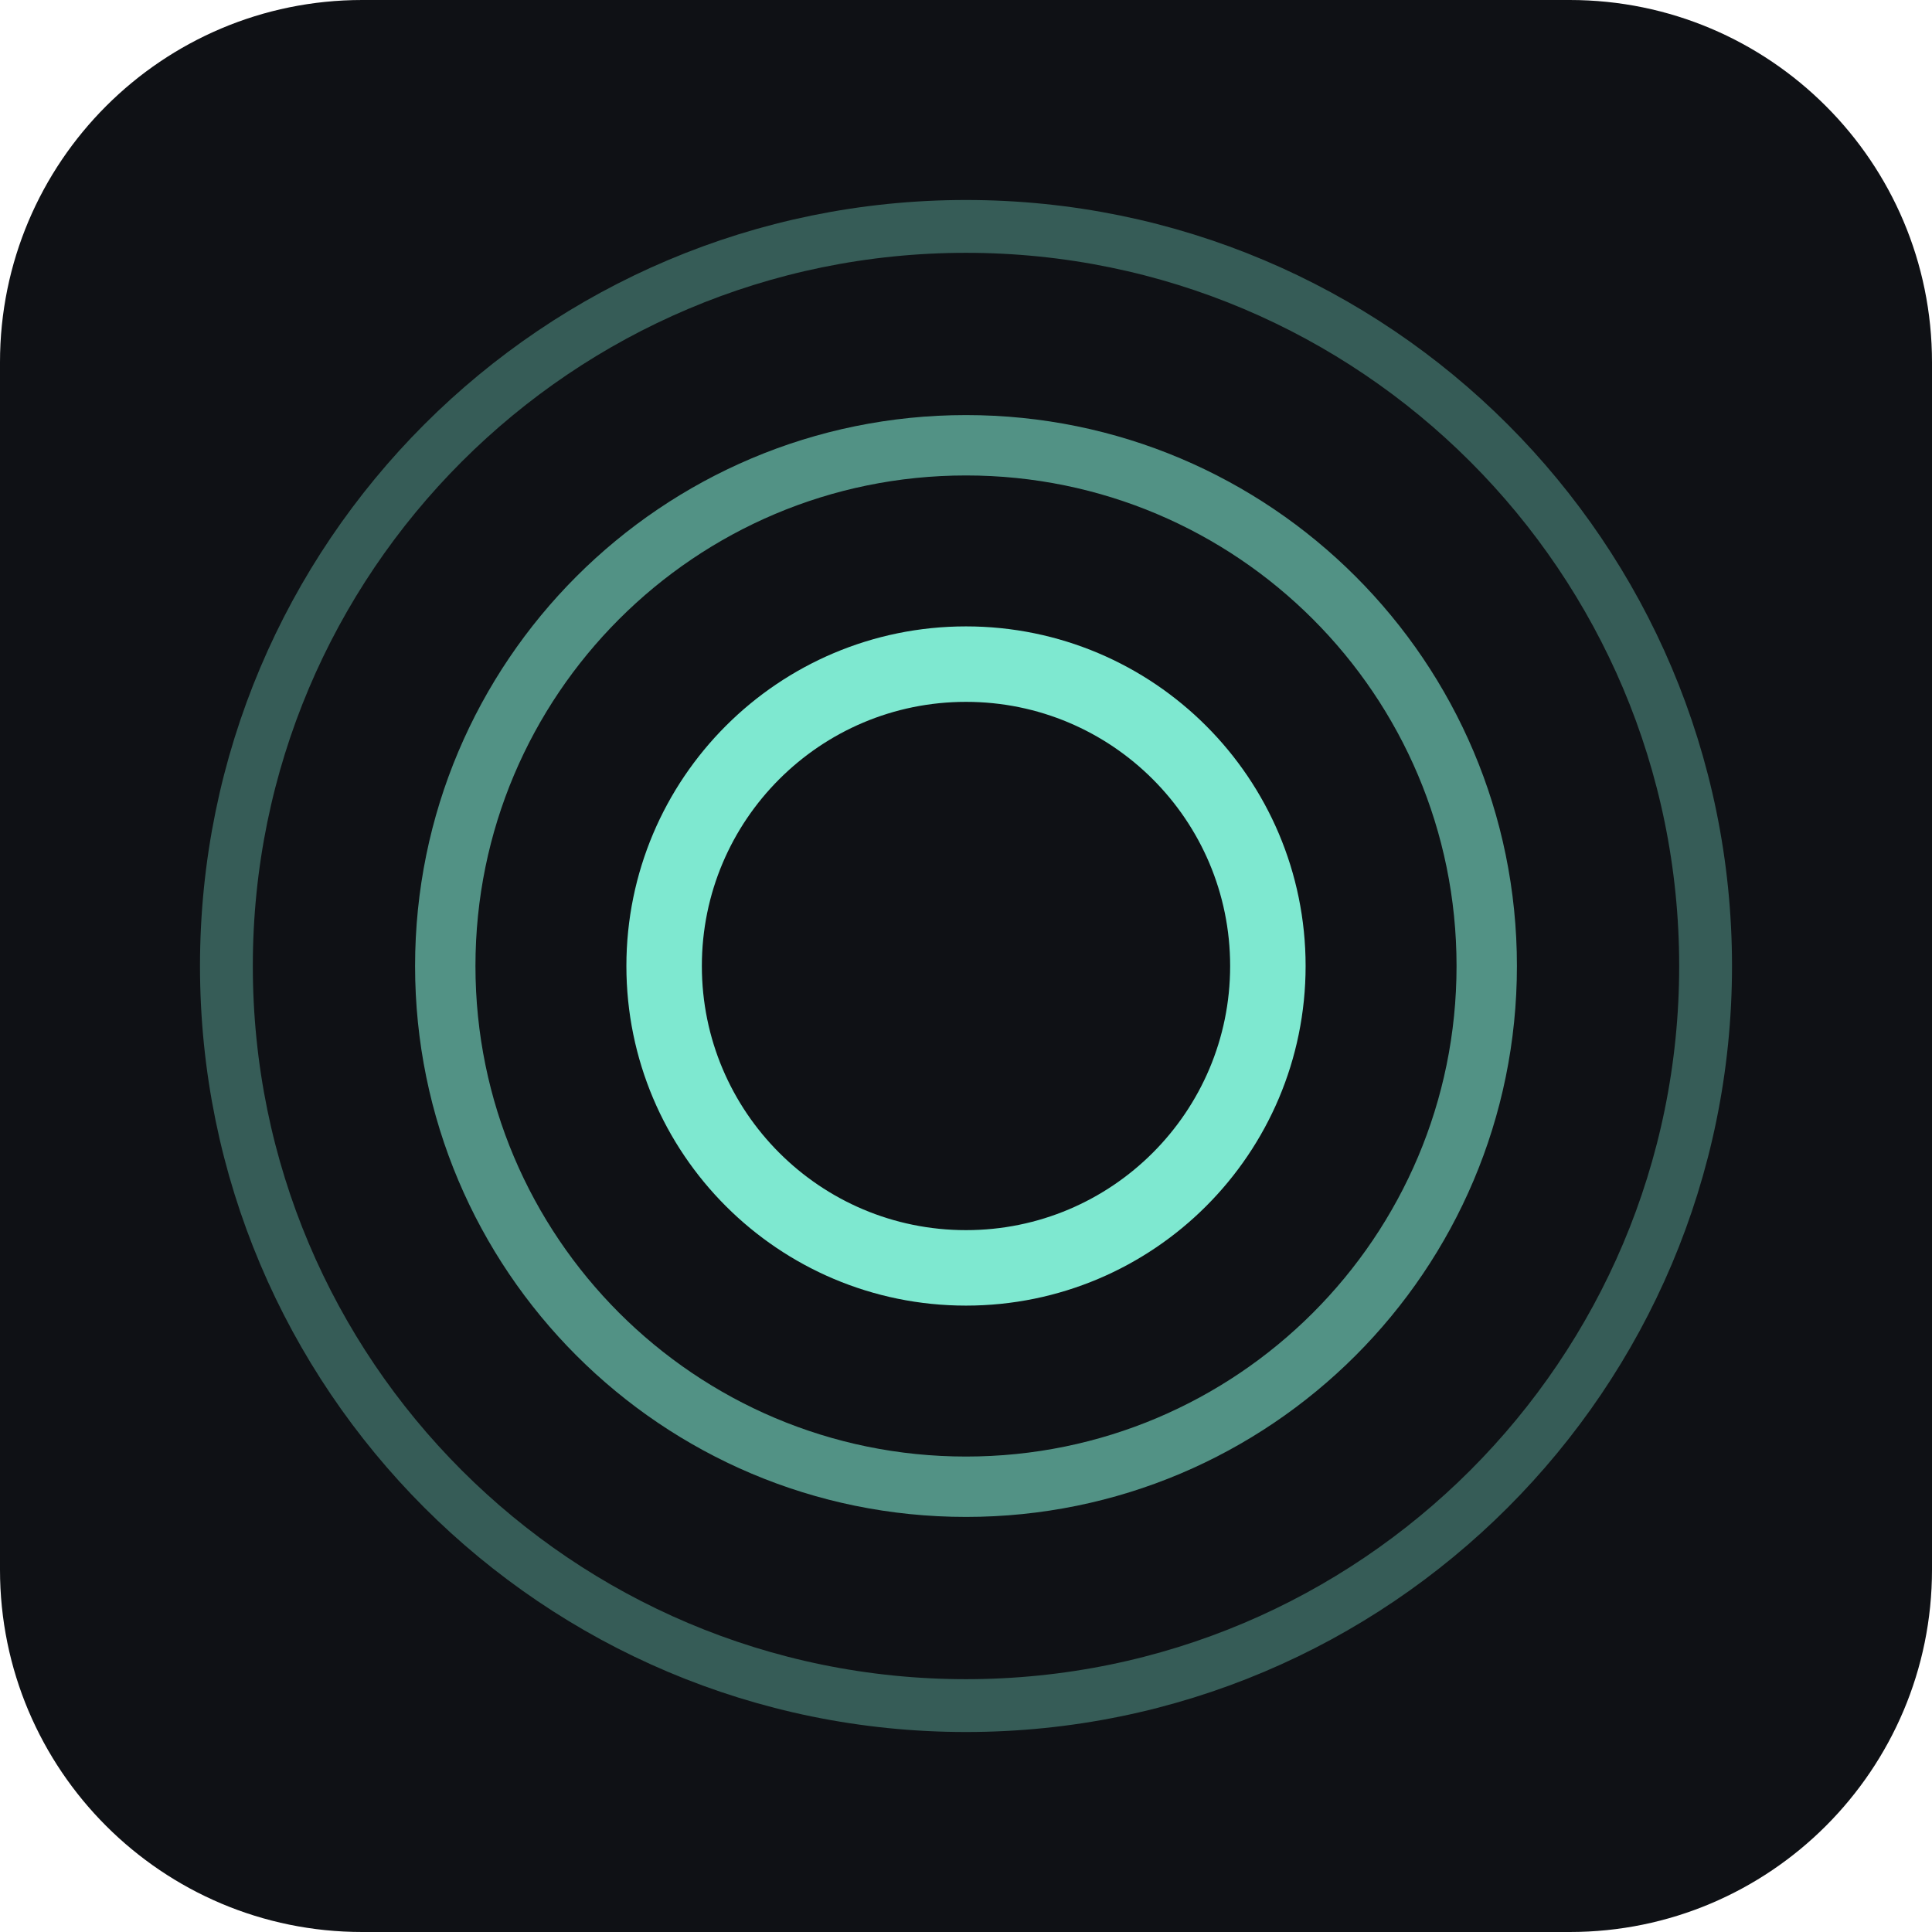
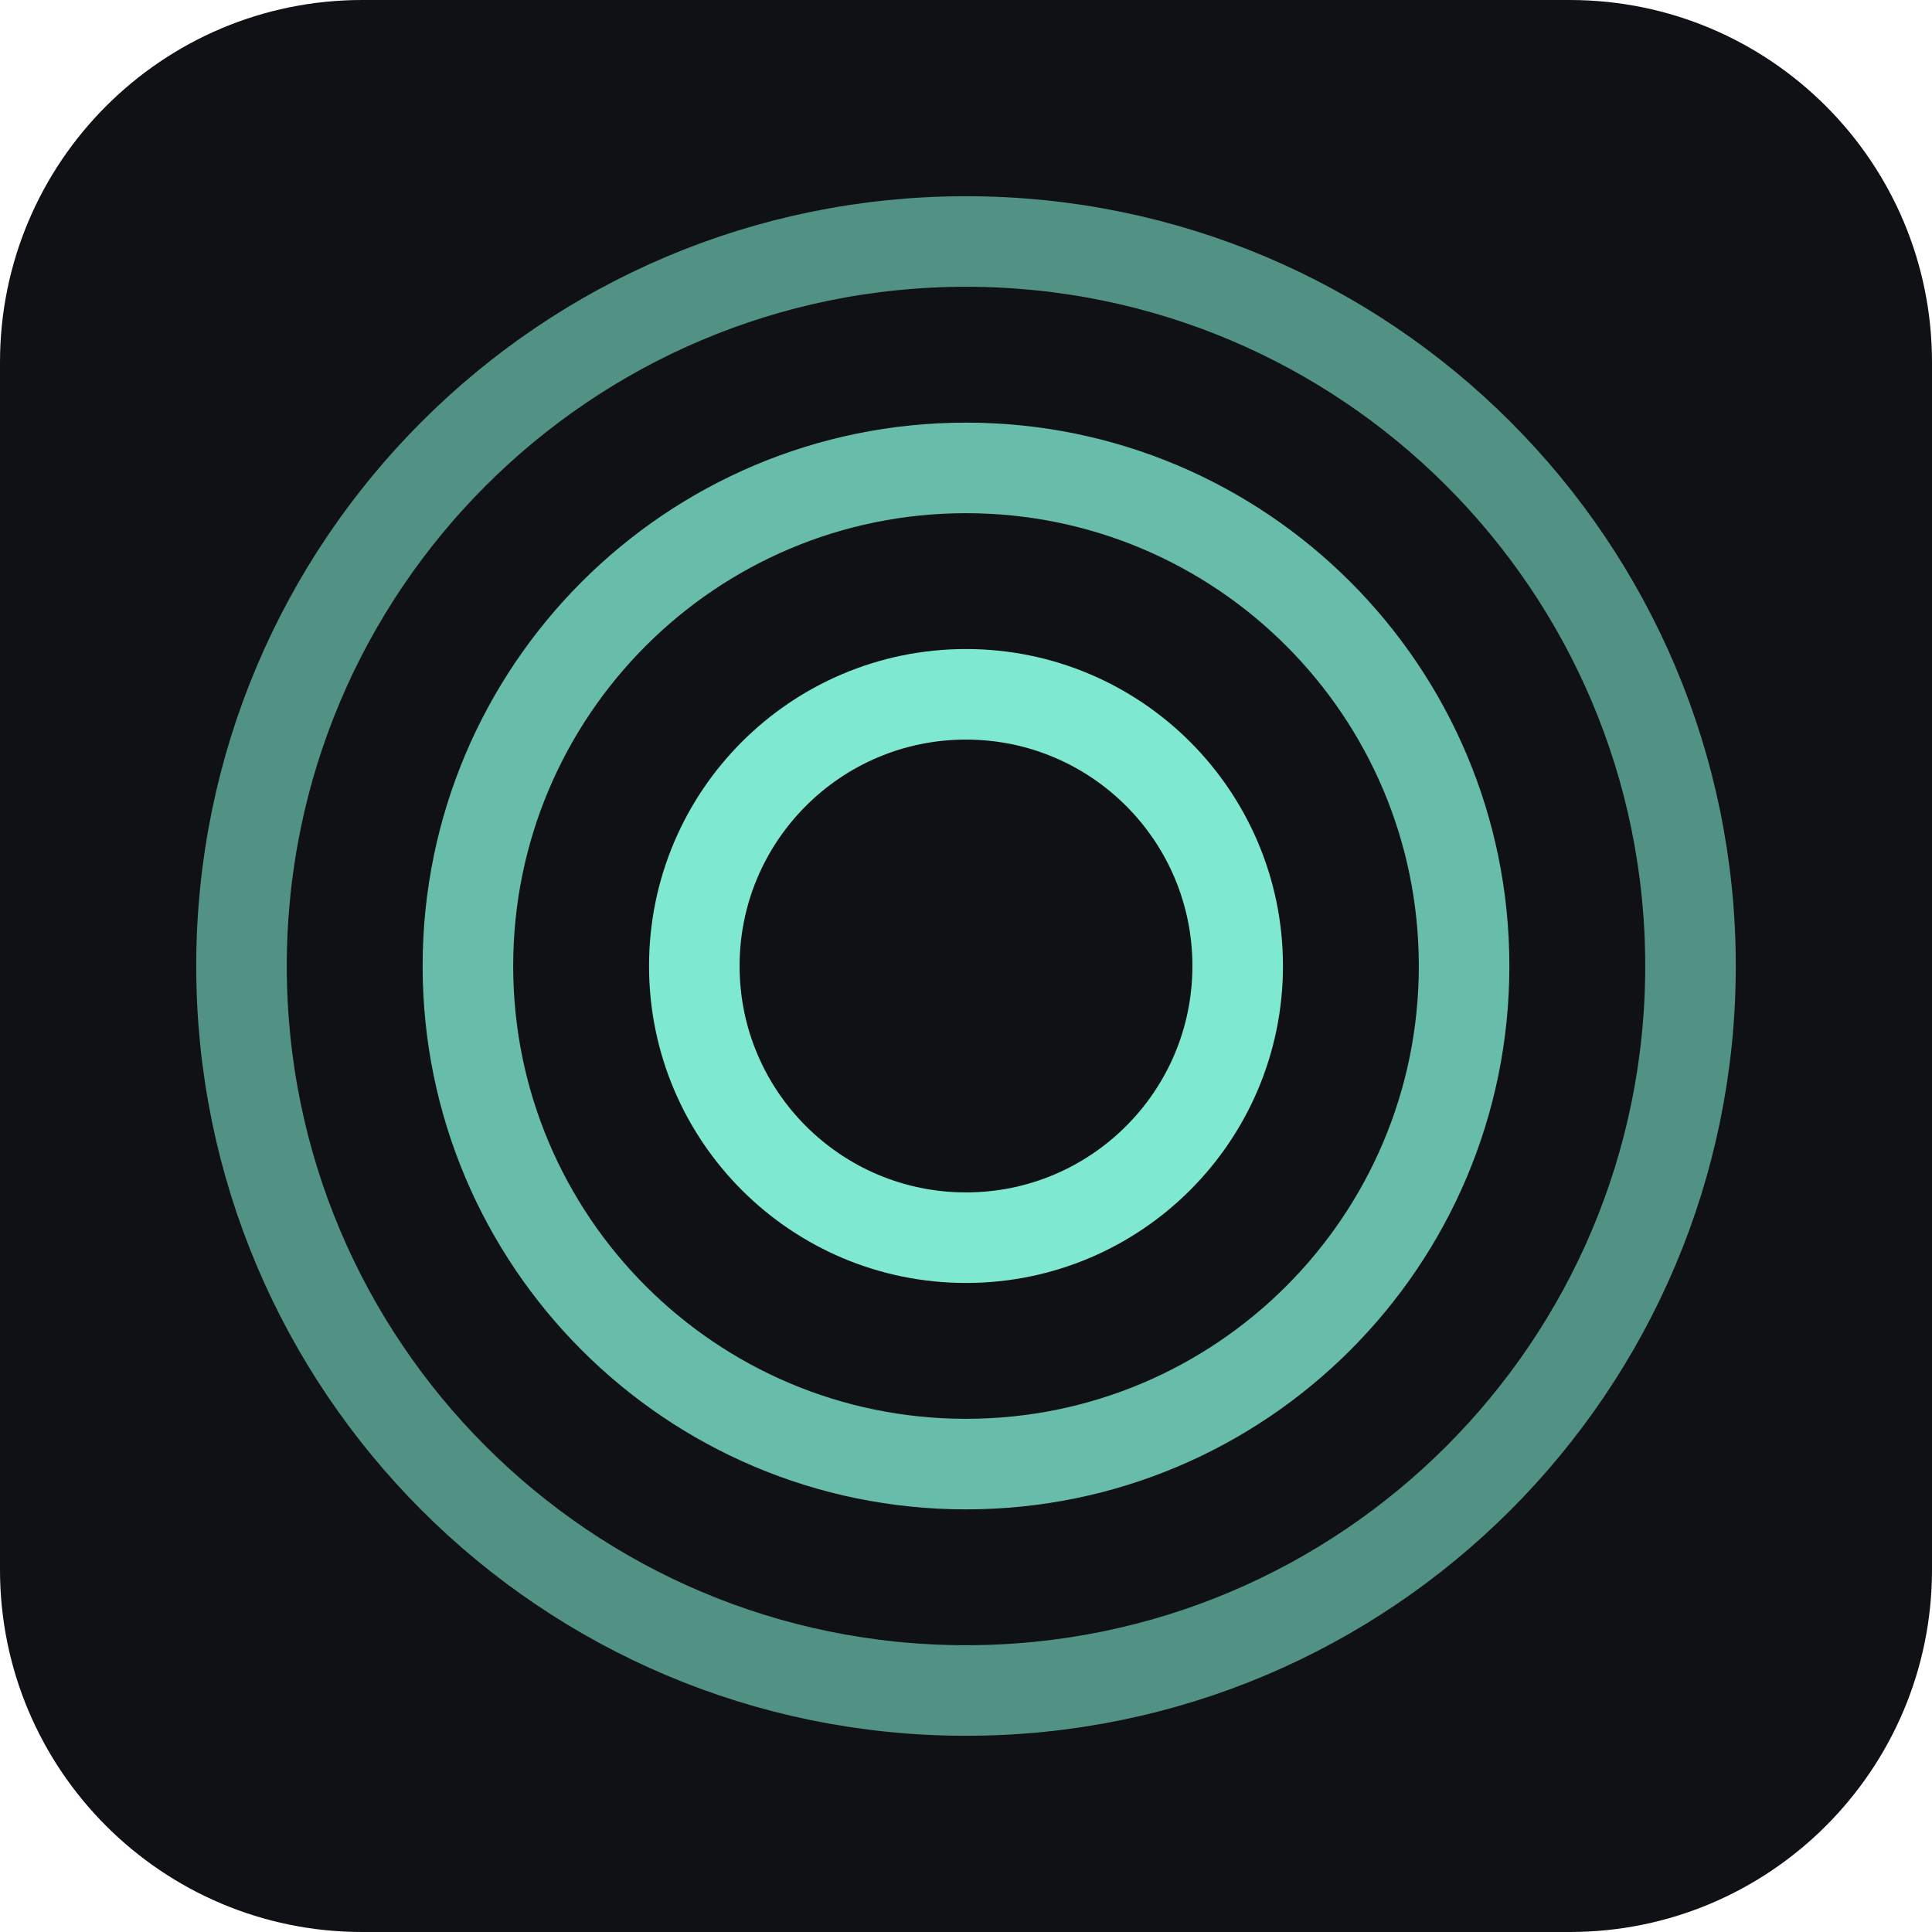
<svg xmlns="http://www.w3.org/2000/svg" width="512" height="512" viewBox="0 0 512 512">
  <rect width="512" height="512" rx="96" fill="#0f1115" />
-   <circle cx="256" cy="256" r="196" fill="none" stroke="#7ee8d0" stroke-width="14" opacity="0.35" />
-   <circle cx="256" cy="256" r="138" fill="none" stroke="#7ee8d0" stroke-width="16" opacity="0.6" />
-   <circle cx="256" cy="256" r="80" fill="none" stroke="#7ee8d0" stroke-width="20" opacity="1" />
+   <circle cx="256" cy="256" r="192" fill="none" stroke="#7ee8d0" stroke-width="24" opacity="0.6" />
+   <circle cx="256" cy="256" r="132" fill="none" stroke="#7ee8d0" stroke-width="24" opacity="0.8" />
+   <circle cx="256" cy="256" r="72" fill="none" stroke="#7ee8d0" stroke-width="24" opacity="1" />
</svg>
